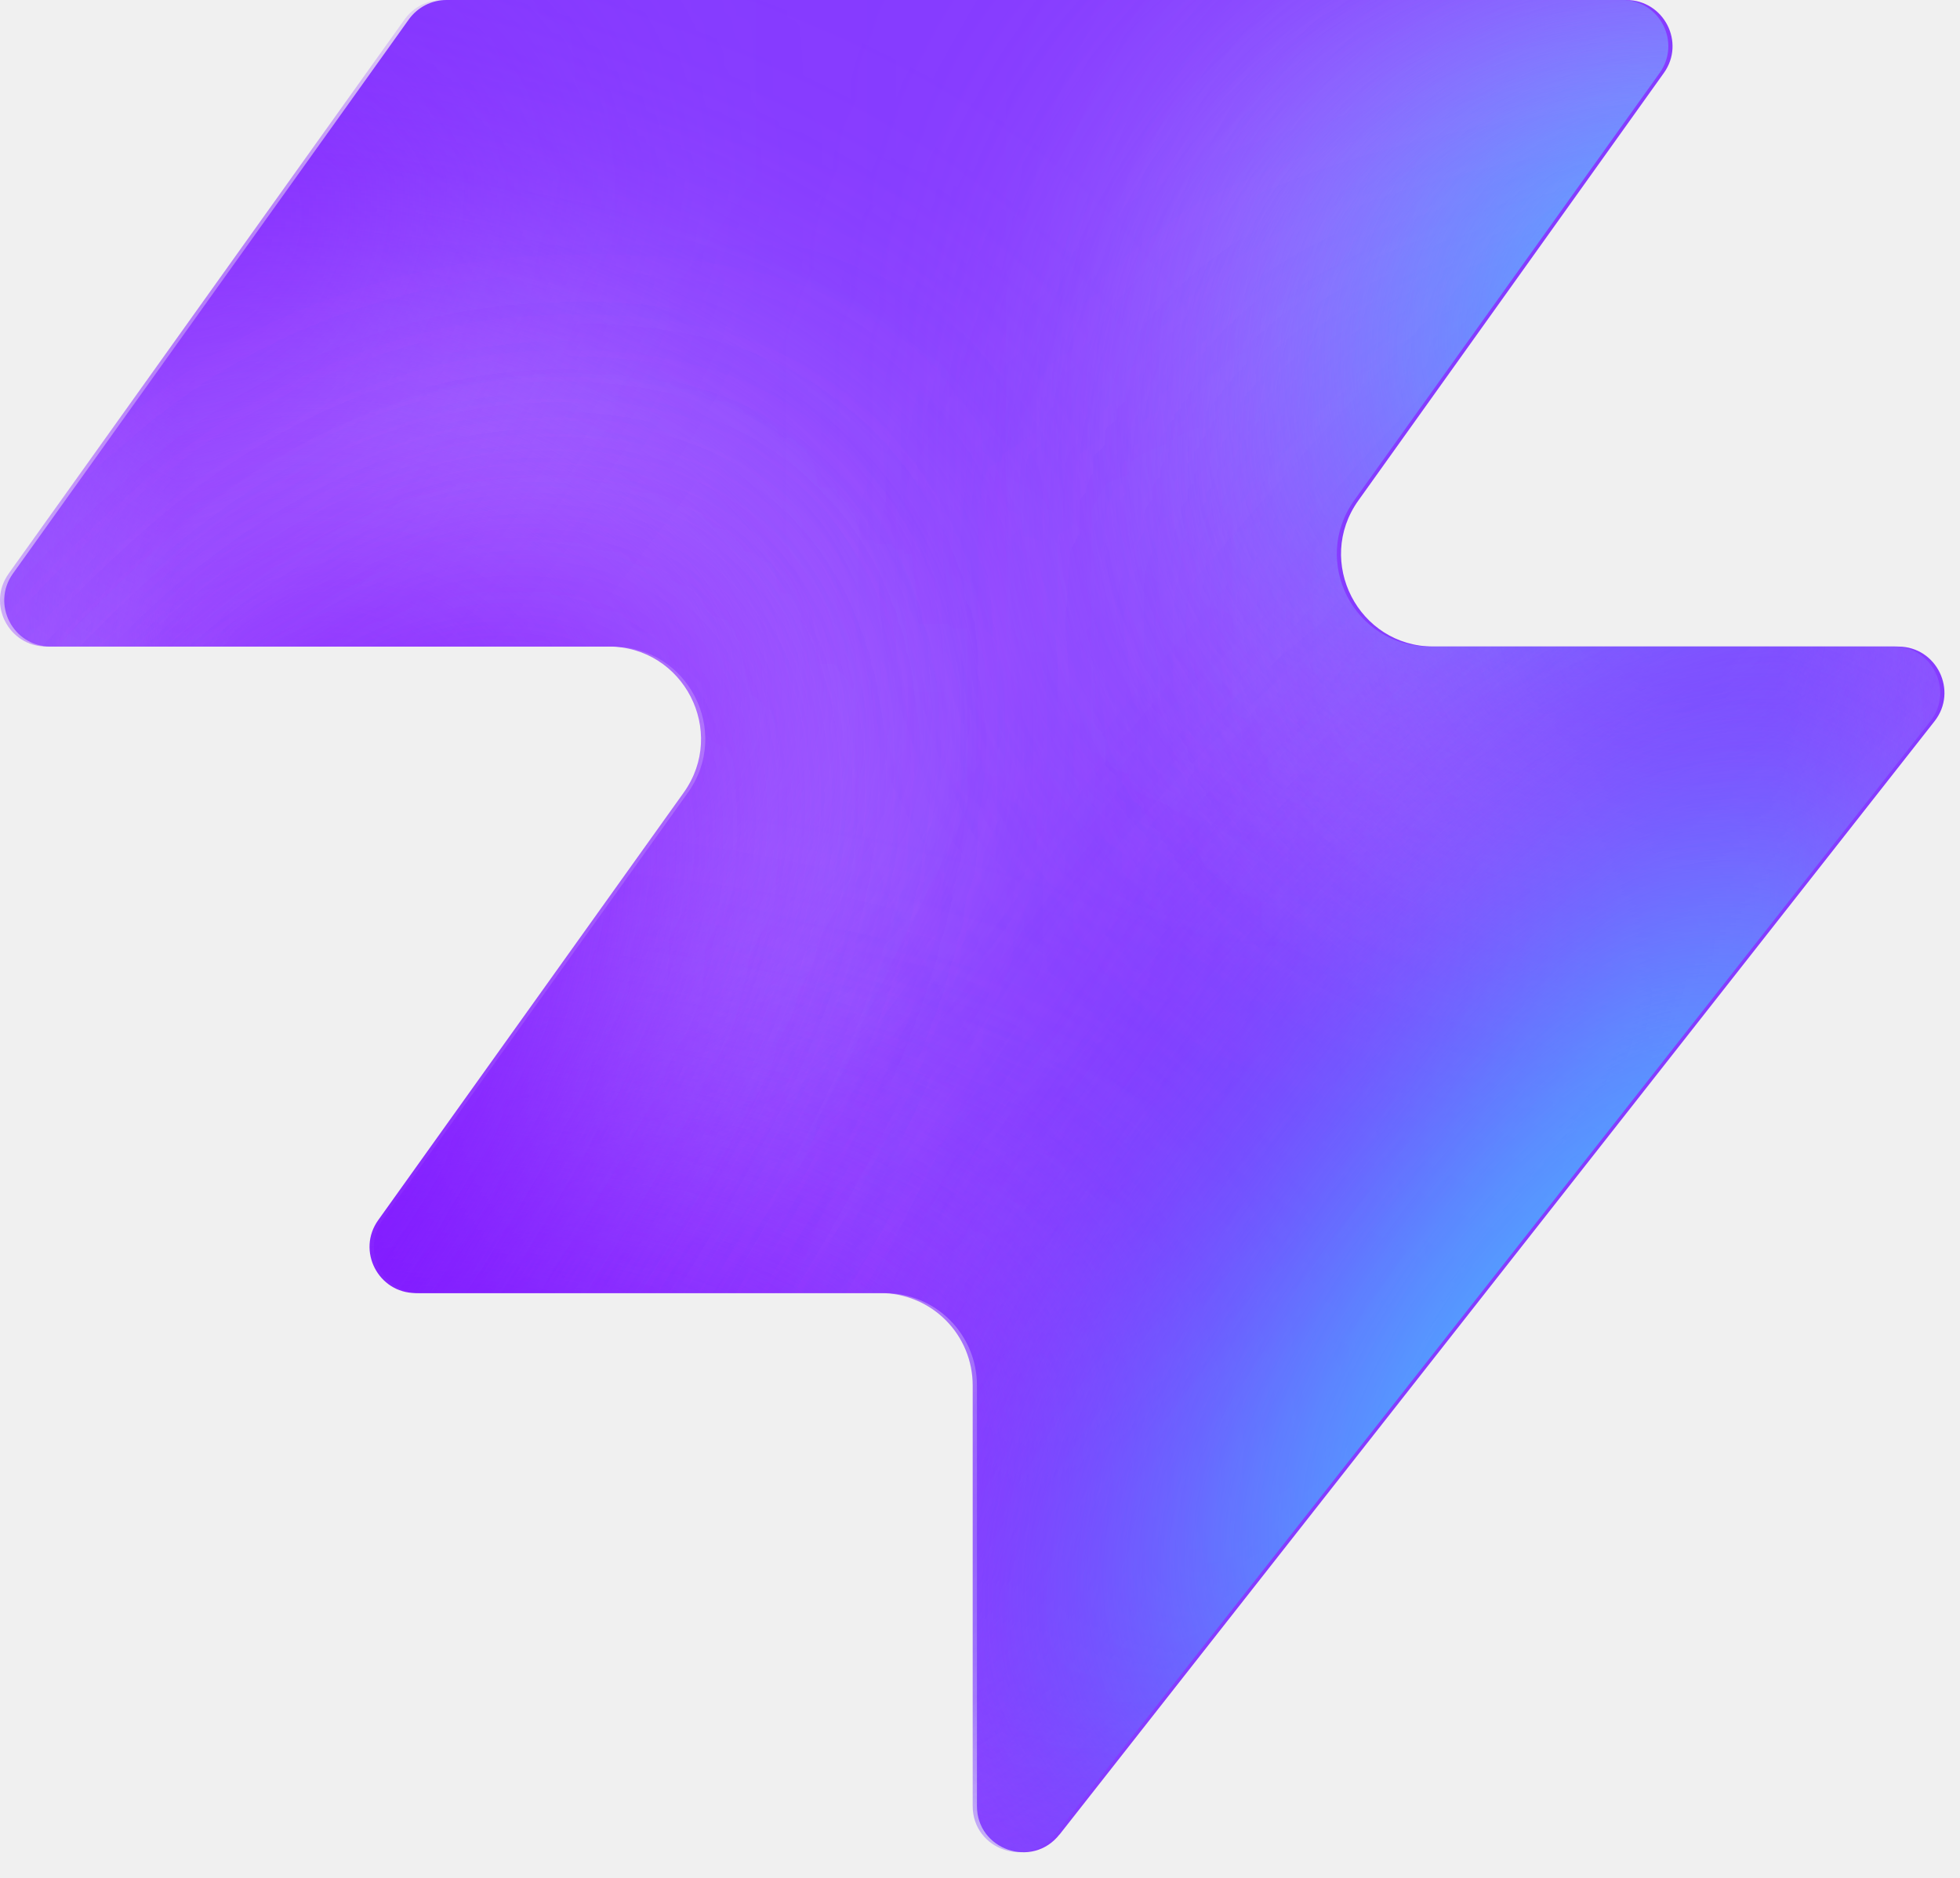
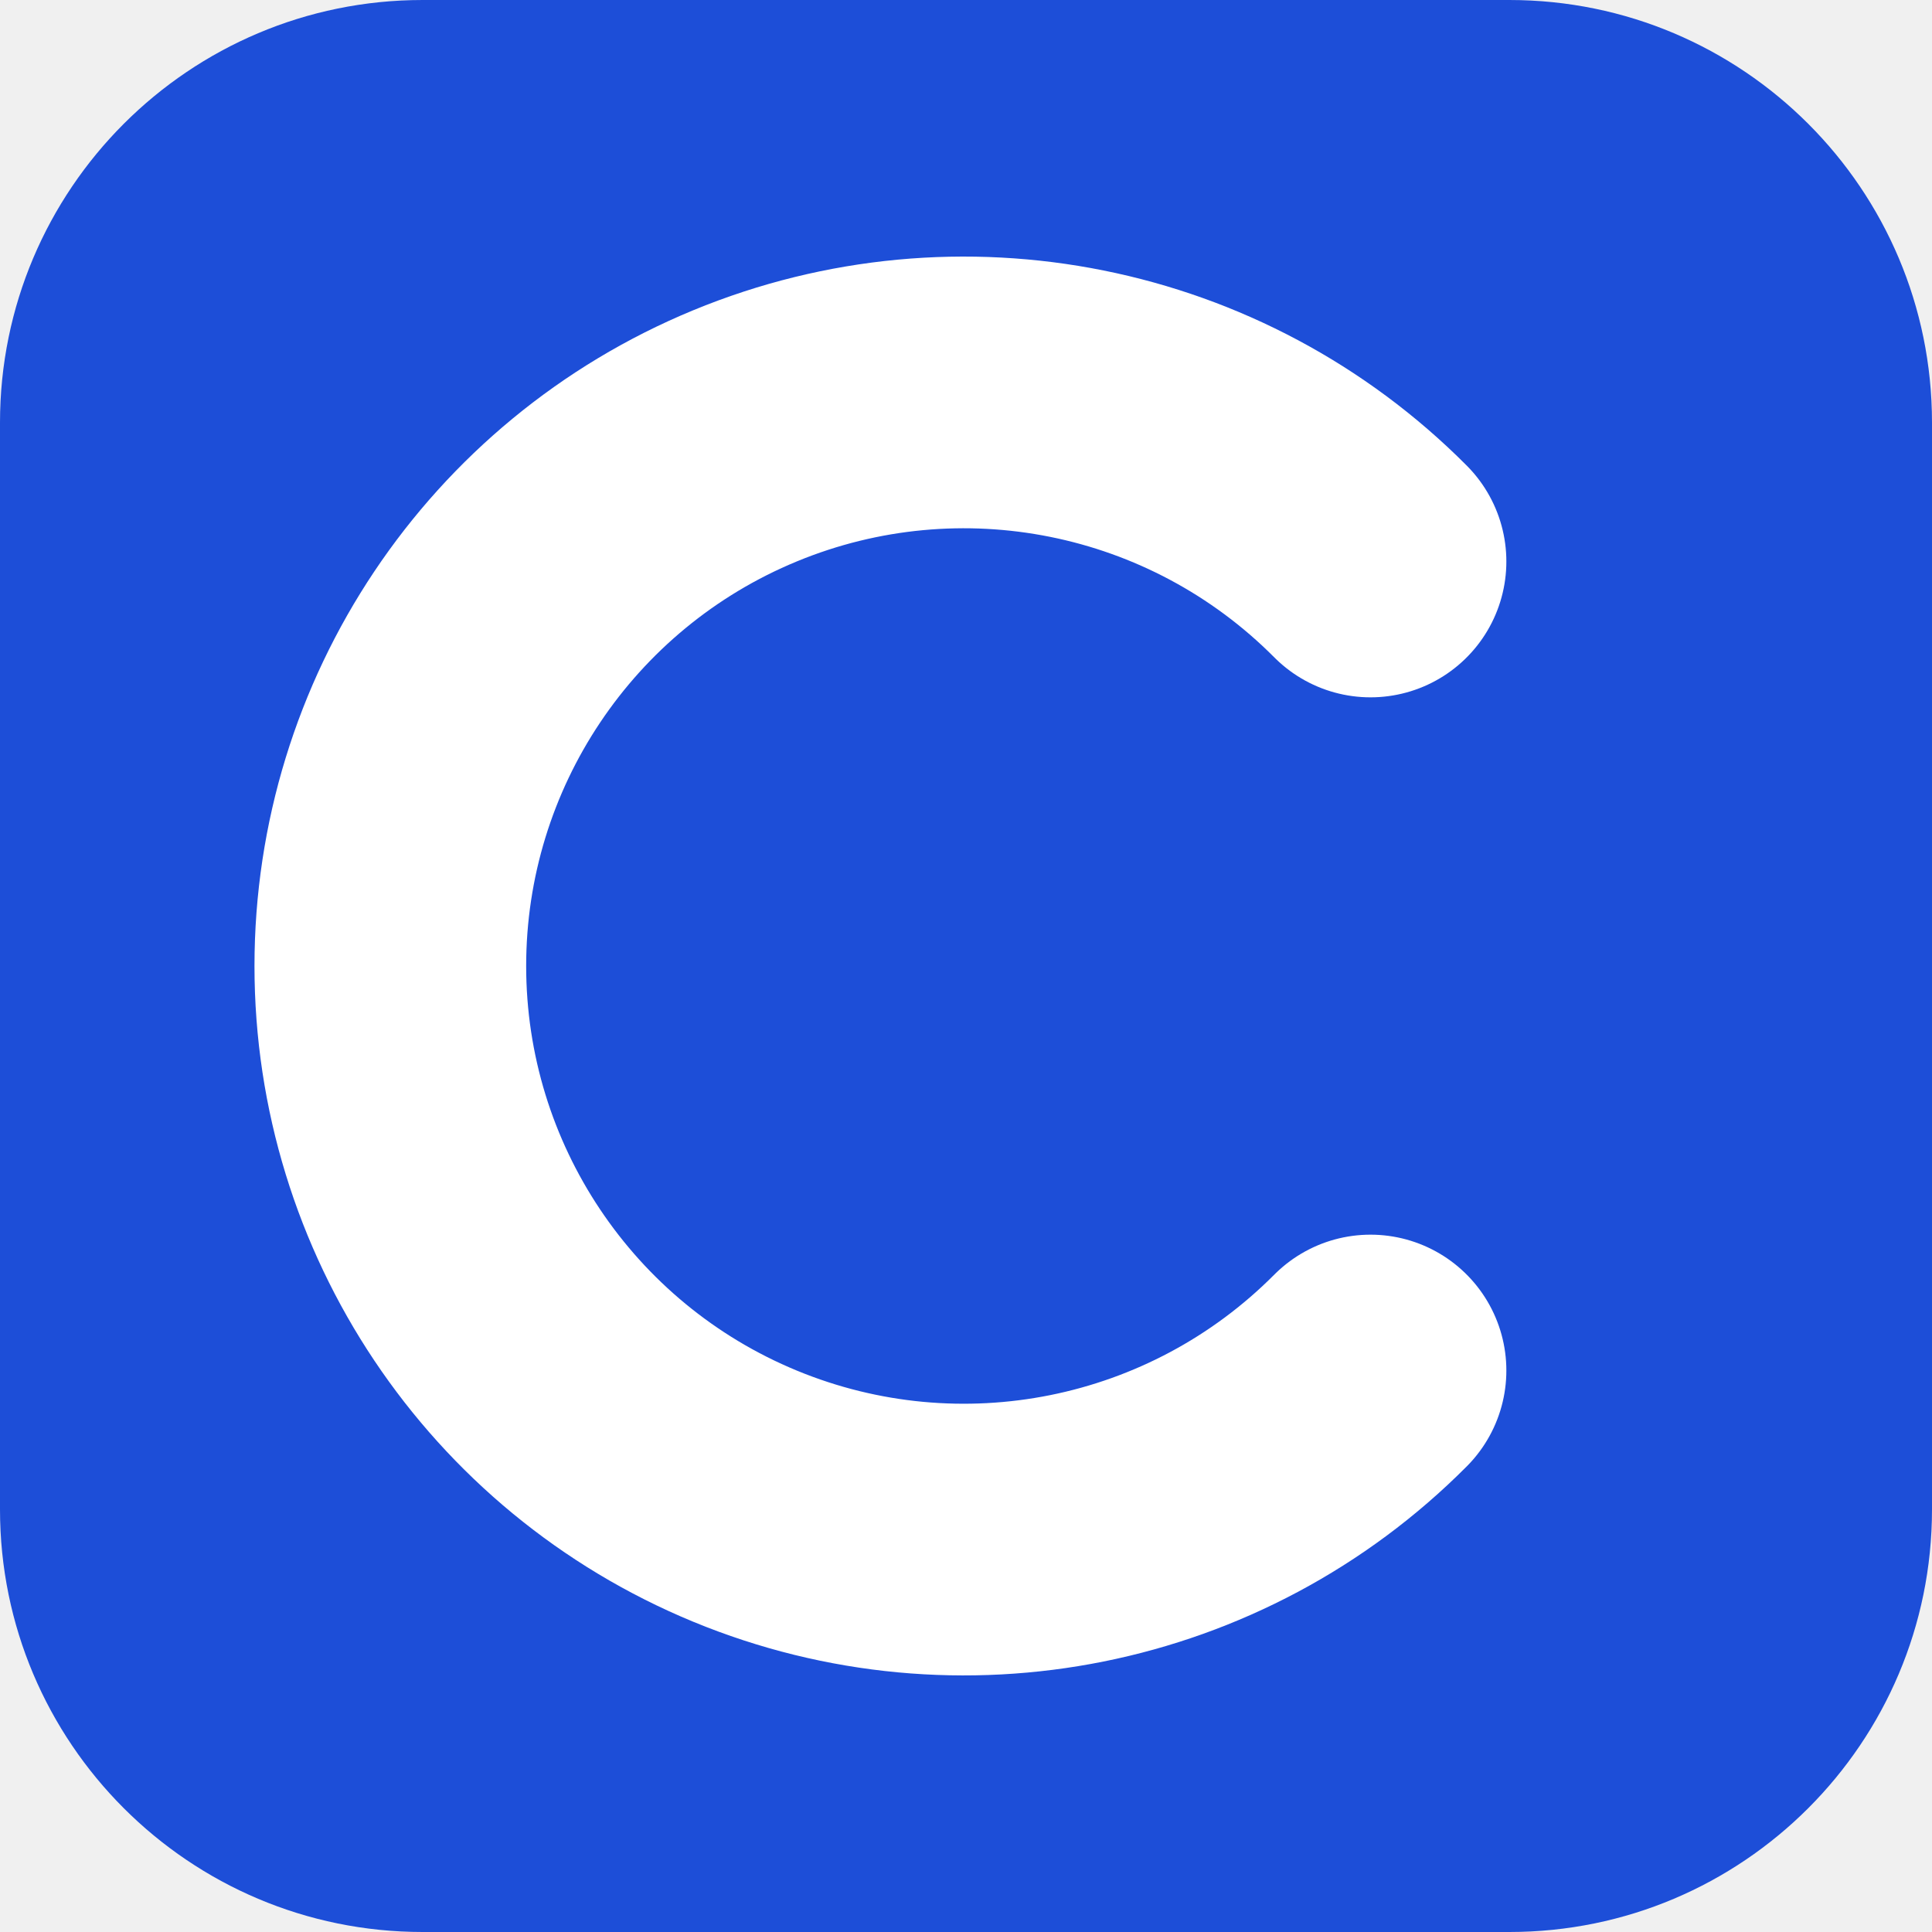
- <svg xmlns="http://www.w3.org/2000/svg" width="48" height="46" fill="none" viewBox="0 0 48 46">
-   <path fill="#863bff" d="M25.946 44.938c-.664.845-2.021.375-2.021-.698V33.937a2.26 2.26 0 0 0-2.262-2.262H10.287c-.92 0-1.456-1.04-.92-1.788l7.48-10.471c1.07-1.497 0-3.578-1.842-3.578H1.237c-.92 0-1.456-1.04-.92-1.788L10.013.474c.214-.297.556-.474.92-.474h28.894c.92 0 1.456 1.04.92 1.788l-7.48 10.471c-1.07 1.498 0 3.579 1.842 3.579h11.377c.943 0 1.473 1.088.89 1.83L25.947 44.94z" style="fill:#863bff;fill:color(display-p3 .525 .23 1);fill-opacity:1" />
-   <mask id="a" width="48" height="46" x="0" y="0" maskUnits="userSpaceOnUse" style="mask-type:alpha">
-     <path fill="#000" d="M25.842 44.938c-.664.844-2.021.375-2.021-.698V33.937a2.26 2.26 0 0 0-2.262-2.262H10.183c-.92 0-1.456-1.04-.92-1.788l7.48-10.471c1.07-1.498 0-3.579-1.842-3.579H1.133c-.92 0-1.456-1.04-.92-1.787L9.91.473c.214-.297.556-.474.92-.474h28.894c.92 0 1.456 1.04.92 1.788l-7.48 10.471c-1.07 1.498 0 3.578 1.842 3.578h11.377c.943 0 1.473 1.088.89 1.832L25.843 44.94z" style="fill:#000;fill-opacity:1" />
-   </mask>
-   <g mask="url(#a)">
-     <g filter="url(#b)">
-       <ellipse cx="5.508" cy="14.704" fill="#ede6ff" rx="5.508" ry="14.704" style="fill:#ede6ff;fill:color(display-p3 .927 .903 1);fill-opacity:1" transform="matrix(.00324 1 1 -.00324 -4.47 31.516)" />
-     </g>
-     <g filter="url(#c)">
-       <ellipse cx="10.399" cy="29.851" fill="#ede6ff" rx="10.399" ry="29.851" style="fill:#ede6ff;fill:color(display-p3 .927 .903 1);fill-opacity:1" transform="matrix(.00324 1 1 -.00324 -39.328 7.883)" />
-     </g>
-     <g filter="url(#d)">
-       <ellipse cx="5.508" cy="30.487" fill="#7e14ff" rx="5.508" ry="30.487" style="fill:#7e14ff;fill:color(display-p3 .492 .077 1);fill-opacity:1" transform="rotate(89.814 -25.913 -14.639)scale(1 -1)" />
-     </g>
-     <g filter="url(#e)">
-       <ellipse cx="5.508" cy="30.599" fill="#7e14ff" rx="5.508" ry="30.599" style="fill:#7e14ff;fill:color(display-p3 .492 .077 1);fill-opacity:1" transform="rotate(89.814 -32.644 -3.334)scale(1 -1)" />
-     </g>
-     <g filter="url(#f)">
-       <ellipse cx="5.508" cy="30.599" fill="#7e14ff" rx="5.508" ry="30.599" style="fill:#7e14ff;fill:color(display-p3 .492 .077 1);fill-opacity:1" transform="matrix(.00324 1 1 -.00324 -34.34 30.47)" />
-     </g>
-     <g filter="url(#g)">
-       <ellipse cx="14.072" cy="22.078" fill="#ede6ff" rx="14.072" ry="22.078" style="fill:#ede6ff;fill:color(display-p3 .927 .903 1);fill-opacity:1" transform="rotate(93.35 24.506 48.493)scale(-1 1)" />
-     </g>
-     <g filter="url(#h)">
-       <ellipse cx="3.47" cy="21.501" fill="#7e14ff" rx="3.47" ry="21.501" style="fill:#7e14ff;fill:color(display-p3 .492 .077 1);fill-opacity:1" transform="rotate(89.009 28.708 47.59)scale(-1 1)" />
-     </g>
-     <g filter="url(#i)">
-       <ellipse cx="3.47" cy="21.501" fill="#7e14ff" rx="3.47" ry="21.501" style="fill:#7e14ff;fill:color(display-p3 .492 .077 1);fill-opacity:1" transform="rotate(89.009 28.708 47.59)scale(-1 1)" />
-     </g>
-     <g filter="url(#j)">
-       <ellipse cx=".387" cy="8.972" fill="#7e14ff" rx="4.407" ry="29.108" style="fill:#7e14ff;fill:color(display-p3 .492 .077 1);fill-opacity:1" transform="rotate(39.51 .387 8.972)" />
-     </g>
-     <g filter="url(#k)">
-       <ellipse cx="47.523" cy="-6.092" fill="#7e14ff" rx="4.407" ry="29.108" style="fill:#7e14ff;fill:color(display-p3 .492 .077 1);fill-opacity:1" transform="rotate(37.892 47.523 -6.092)" />
-     </g>
-     <g filter="url(#l)">
-       <ellipse cx="41.412" cy="6.333" fill="#47bfff" rx="5.971" ry="9.665" style="fill:#47bfff;fill:color(display-p3 .28 .748 1);fill-opacity:1" transform="rotate(37.892 41.412 6.333)" />
-     </g>
-     <g filter="url(#m)">
-       <ellipse cx="-1.879" cy="38.332" fill="#7e14ff" rx="4.407" ry="29.108" style="fill:#7e14ff;fill:color(display-p3 .492 .077 1);fill-opacity:1" transform="rotate(37.892 -1.88 38.332)" />
-     </g>
-     <g filter="url(#n)">
-       <ellipse cx="-1.879" cy="38.332" fill="#7e14ff" rx="4.407" ry="29.108" style="fill:#7e14ff;fill:color(display-p3 .492 .077 1);fill-opacity:1" transform="rotate(37.892 -1.88 38.332)" />
-     </g>
-     <g filter="url(#o)">
-       <ellipse cx="35.651" cy="29.907" fill="#7e14ff" rx="4.407" ry="29.108" style="fill:#7e14ff;fill:color(display-p3 .492 .077 1);fill-opacity:1" transform="rotate(37.892 35.651 29.907)" />
-     </g>
-     <g filter="url(#p)">
-       <ellipse cx="38.418" cy="32.4" fill="#47bfff" rx="5.971" ry="15.297" style="fill:#47bfff;fill:color(display-p3 .28 .748 1);fill-opacity:1" transform="rotate(37.892 38.418 32.4)" />
-     </g>
-   </g>
-   <defs>
-     <filter id="b" width="60.045" height="41.654" x="-19.77" y="16.149" color-interpolation-filters="sRGB" filterUnits="userSpaceOnUse">
-       <feFlood flood-opacity="0" result="BackgroundImageFix" />
-       <feBlend in="SourceGraphic" in2="BackgroundImageFix" result="shape" />
-       <feGaussianBlur result="effect1_foregroundBlur_2002_17158" stdDeviation="7.659" />
-     </filter>
-     <filter id="c" width="90.34" height="51.437" x="-54.613" y="-7.533" color-interpolation-filters="sRGB" filterUnits="userSpaceOnUse">
-       <feFlood flood-opacity="0" result="BackgroundImageFix" />
-       <feBlend in="SourceGraphic" in2="BackgroundImageFix" result="shape" />
-       <feGaussianBlur result="effect1_foregroundBlur_2002_17158" stdDeviation="7.659" />
-     </filter>
-     <filter id="d" width="79.355" height="29.4" x="-49.64" y="2.03" color-interpolation-filters="sRGB" filterUnits="userSpaceOnUse">
-       <feFlood flood-opacity="0" result="BackgroundImageFix" />
-       <feBlend in="SourceGraphic" in2="BackgroundImageFix" result="shape" />
-       <feGaussianBlur result="effect1_foregroundBlur_2002_17158" stdDeviation="4.596" />
-     </filter>
-     <filter id="e" width="79.579" height="29.4" x="-45.045" y="20.029" color-interpolation-filters="sRGB" filterUnits="userSpaceOnUse">
-       <feFlood flood-opacity="0" result="BackgroundImageFix" />
-       <feBlend in="SourceGraphic" in2="BackgroundImageFix" result="shape" />
-       <feGaussianBlur result="effect1_foregroundBlur_2002_17158" stdDeviation="4.596" />
-     </filter>
-     <filter id="f" width="79.579" height="29.4" x="-43.513" y="21.178" color-interpolation-filters="sRGB" filterUnits="userSpaceOnUse">
-       <feFlood flood-opacity="0" result="BackgroundImageFix" />
-       <feBlend in="SourceGraphic" in2="BackgroundImageFix" result="shape" />
-       <feGaussianBlur result="effect1_foregroundBlur_2002_17158" stdDeviation="4.596" />
-     </filter>
-     <filter id="g" width="74.749" height="58.852" x="15.756" y="-17.901" color-interpolation-filters="sRGB" filterUnits="userSpaceOnUse">
-       <feFlood flood-opacity="0" result="BackgroundImageFix" />
-       <feBlend in="SourceGraphic" in2="BackgroundImageFix" result="shape" />
-       <feGaussianBlur result="effect1_foregroundBlur_2002_17158" stdDeviation="7.659" />
-     </filter>
-     <filter id="h" width="61.377" height="25.362" x="23.548" y="2.284" color-interpolation-filters="sRGB" filterUnits="userSpaceOnUse">
-       <feFlood flood-opacity="0" result="BackgroundImageFix" />
-       <feBlend in="SourceGraphic" in2="BackgroundImageFix" result="shape" />
-       <feGaussianBlur result="effect1_foregroundBlur_2002_17158" stdDeviation="4.596" />
-     </filter>
-     <filter id="i" width="61.377" height="25.362" x="23.548" y="2.284" color-interpolation-filters="sRGB" filterUnits="userSpaceOnUse">
-       <feFlood flood-opacity="0" result="BackgroundImageFix" />
-       <feBlend in="SourceGraphic" in2="BackgroundImageFix" result="shape" />
-       <feGaussianBlur result="effect1_foregroundBlur_2002_17158" stdDeviation="4.596" />
-     </filter>
-     <filter id="j" width="56.045" height="63.649" x="-27.636" y="-22.853" color-interpolation-filters="sRGB" filterUnits="userSpaceOnUse">
-       <feFlood flood-opacity="0" result="BackgroundImageFix" />
-       <feBlend in="SourceGraphic" in2="BackgroundImageFix" result="shape" />
-       <feGaussianBlur result="effect1_foregroundBlur_2002_17158" stdDeviation="4.596" />
-     </filter>
-     <filter id="k" width="54.814" height="64.646" x="20.116" y="-38.415" color-interpolation-filters="sRGB" filterUnits="userSpaceOnUse">
-       <feFlood flood-opacity="0" result="BackgroundImageFix" />
-       <feBlend in="SourceGraphic" in2="BackgroundImageFix" result="shape" />
-       <feGaussianBlur result="effect1_foregroundBlur_2002_17158" stdDeviation="4.596" />
-     </filter>
-     <filter id="l" width="33.541" height="35.313" x="24.641" y="-11.323" color-interpolation-filters="sRGB" filterUnits="userSpaceOnUse">
-       <feFlood flood-opacity="0" result="BackgroundImageFix" />
-       <feBlend in="SourceGraphic" in2="BackgroundImageFix" result="shape" />
-       <feGaussianBlur result="effect1_foregroundBlur_2002_17158" stdDeviation="4.596" />
-     </filter>
-     <filter id="m" width="54.814" height="64.646" x="-29.286" y="6.009" color-interpolation-filters="sRGB" filterUnits="userSpaceOnUse">
-       <feFlood flood-opacity="0" result="BackgroundImageFix" />
-       <feBlend in="SourceGraphic" in2="BackgroundImageFix" result="shape" />
-       <feGaussianBlur result="effect1_foregroundBlur_2002_17158" stdDeviation="4.596" />
-     </filter>
-     <filter id="n" width="54.814" height="64.646" x="-29.286" y="6.009" color-interpolation-filters="sRGB" filterUnits="userSpaceOnUse">
-       <feFlood flood-opacity="0" result="BackgroundImageFix" />
-       <feBlend in="SourceGraphic" in2="BackgroundImageFix" result="shape" />
-       <feGaussianBlur result="effect1_foregroundBlur_2002_17158" stdDeviation="4.596" />
-     </filter>
-     <filter id="o" width="54.814" height="64.646" x="8.244" y="-2.416" color-interpolation-filters="sRGB" filterUnits="userSpaceOnUse">
-       <feFlood flood-opacity="0" result="BackgroundImageFix" />
-       <feBlend in="SourceGraphic" in2="BackgroundImageFix" result="shape" />
-       <feGaussianBlur result="effect1_foregroundBlur_2002_17158" stdDeviation="4.596" />
-     </filter>
-     <filter id="p" width="39.409" height="43.623" x="18.713" y="10.588" color-interpolation-filters="sRGB" filterUnits="userSpaceOnUse">
-       <feFlood flood-opacity="0" result="BackgroundImageFix" />
-       <feBlend in="SourceGraphic" in2="BackgroundImageFix" result="shape" />
-       <feGaussianBlur result="effect1_foregroundBlur_2002_17158" stdDeviation="4.596" />
-     </filter>
-   </defs>
+ <svg xmlns="http://www.w3.org/2000/svg" viewBox="0 0 64 64">
+   <rect width="64" height="64" rx="14" fill="#1d4ed8" />
+   <path d="M45.4 18.6A19 19 0 1 0 45.4 45.4" fill="none" stroke="#fff" stroke-width="9" stroke-linecap="round" />
</svg>
